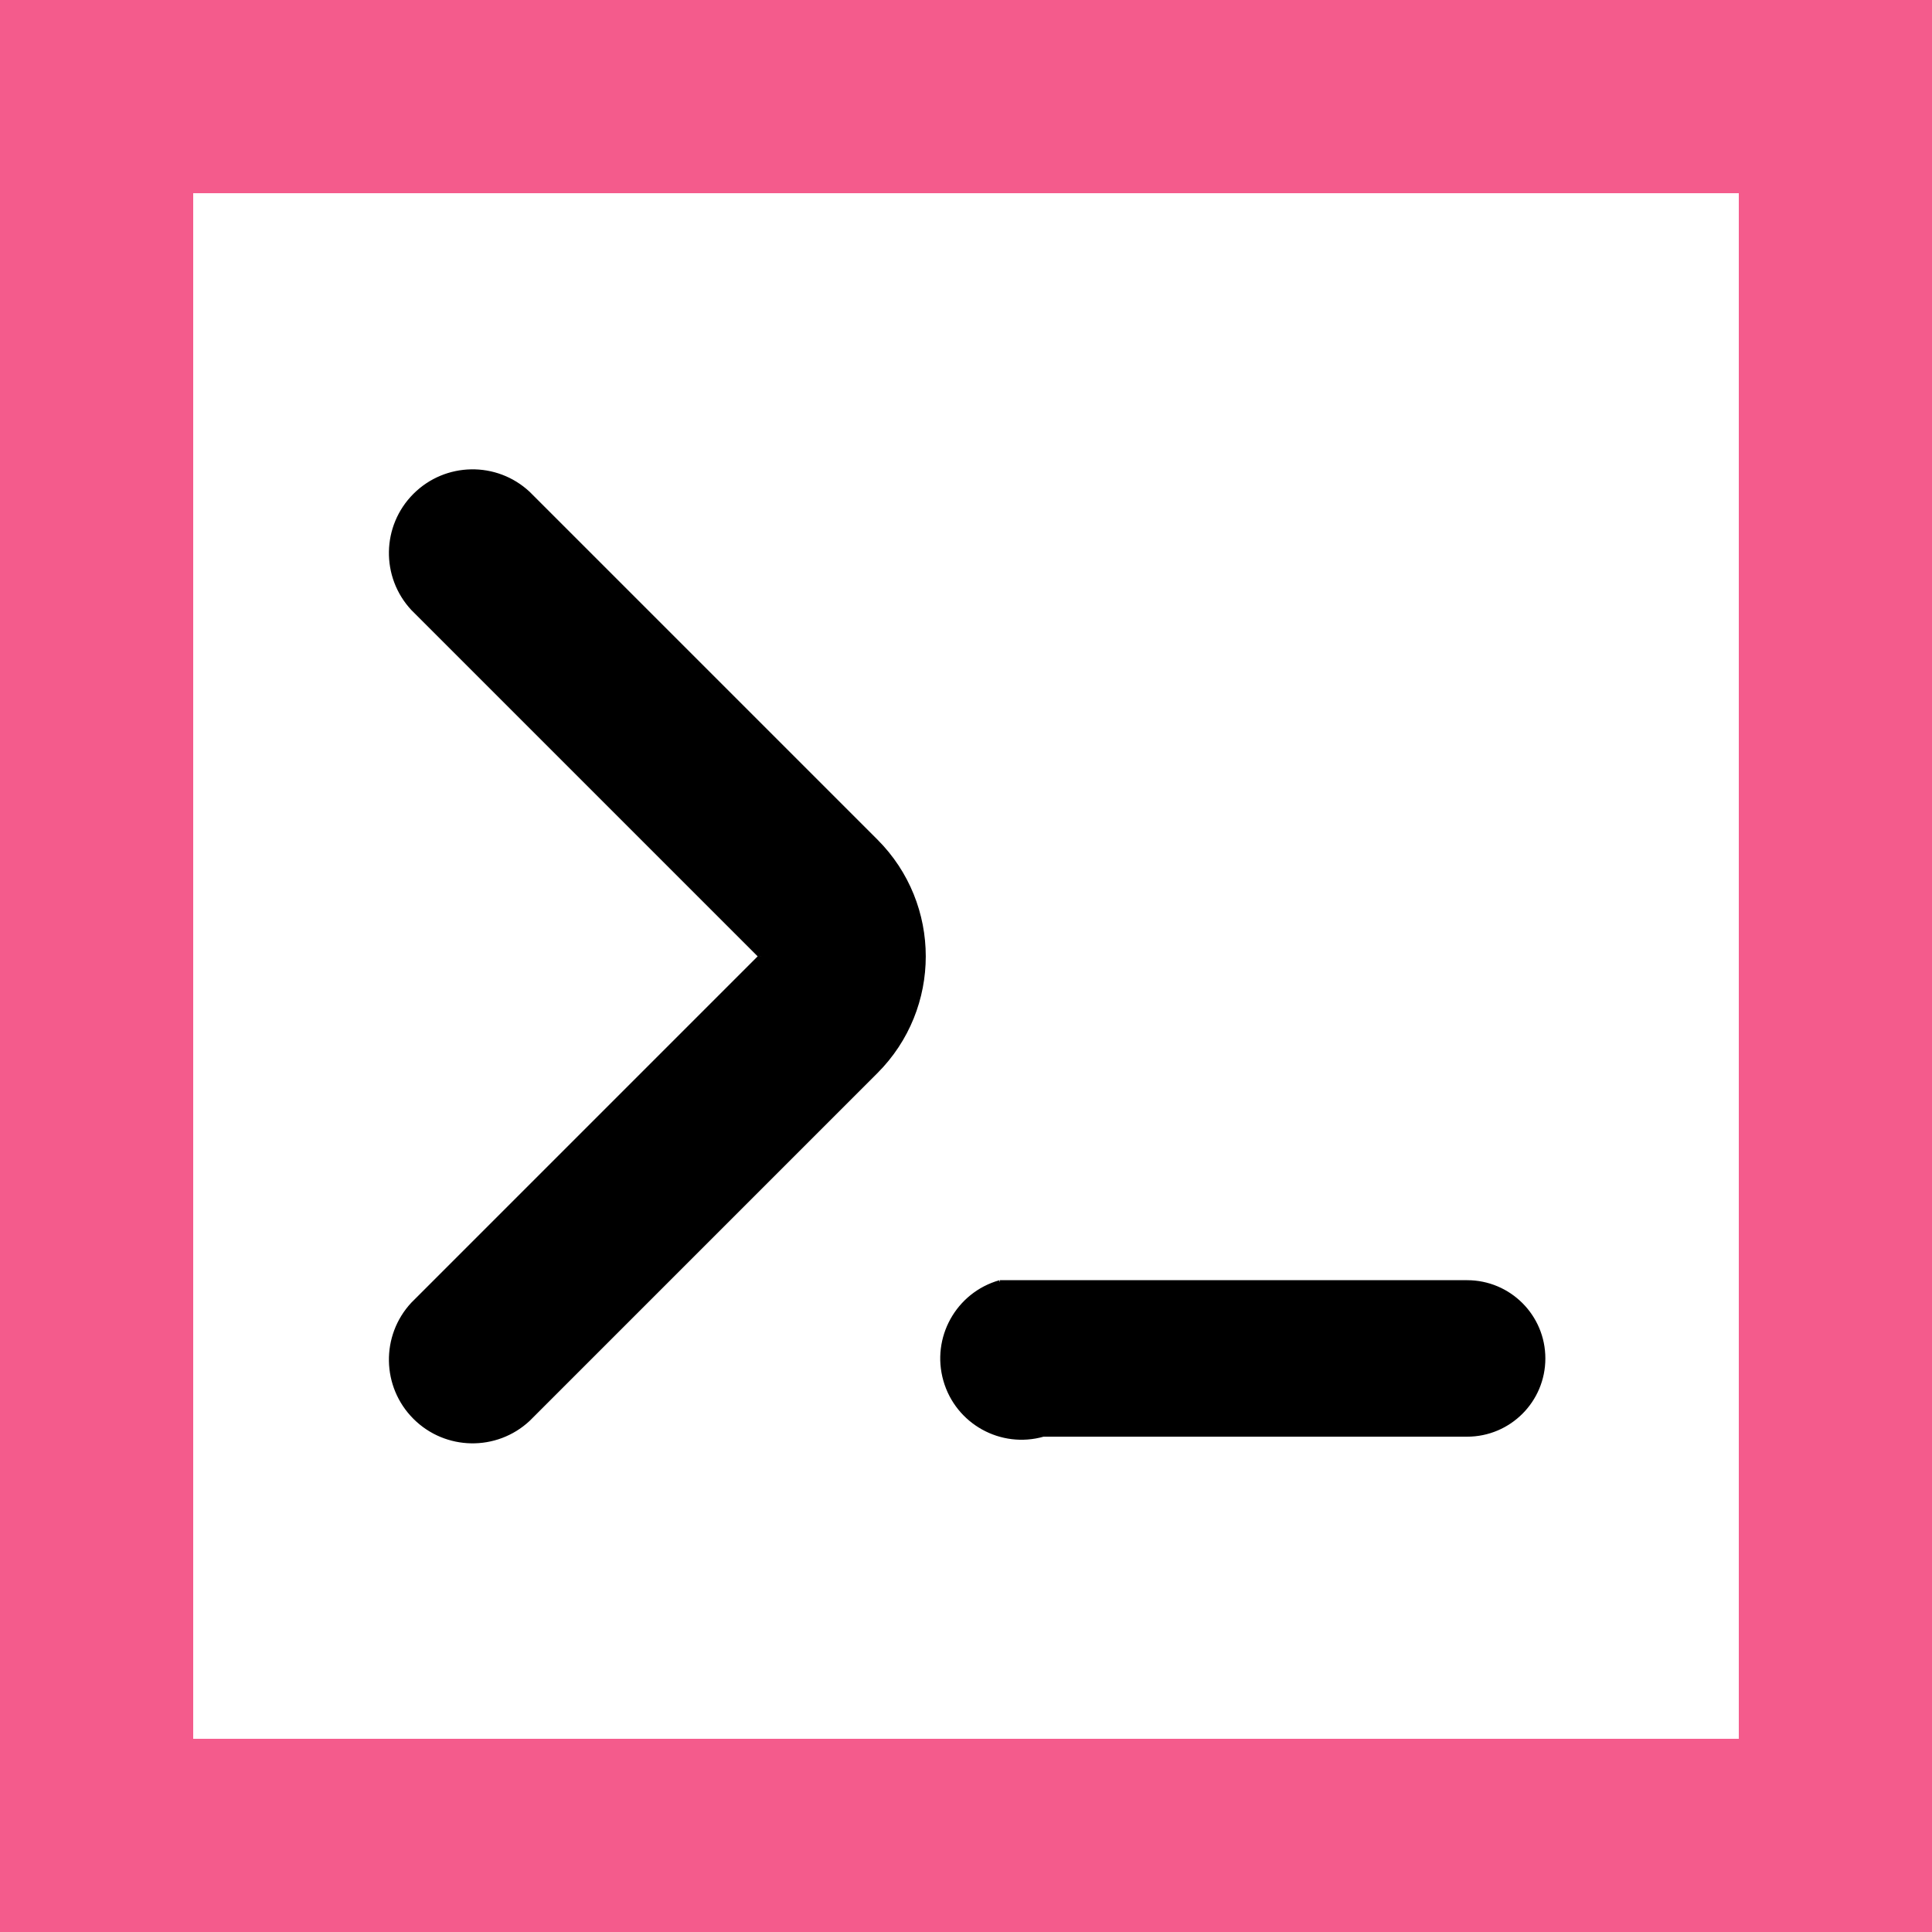
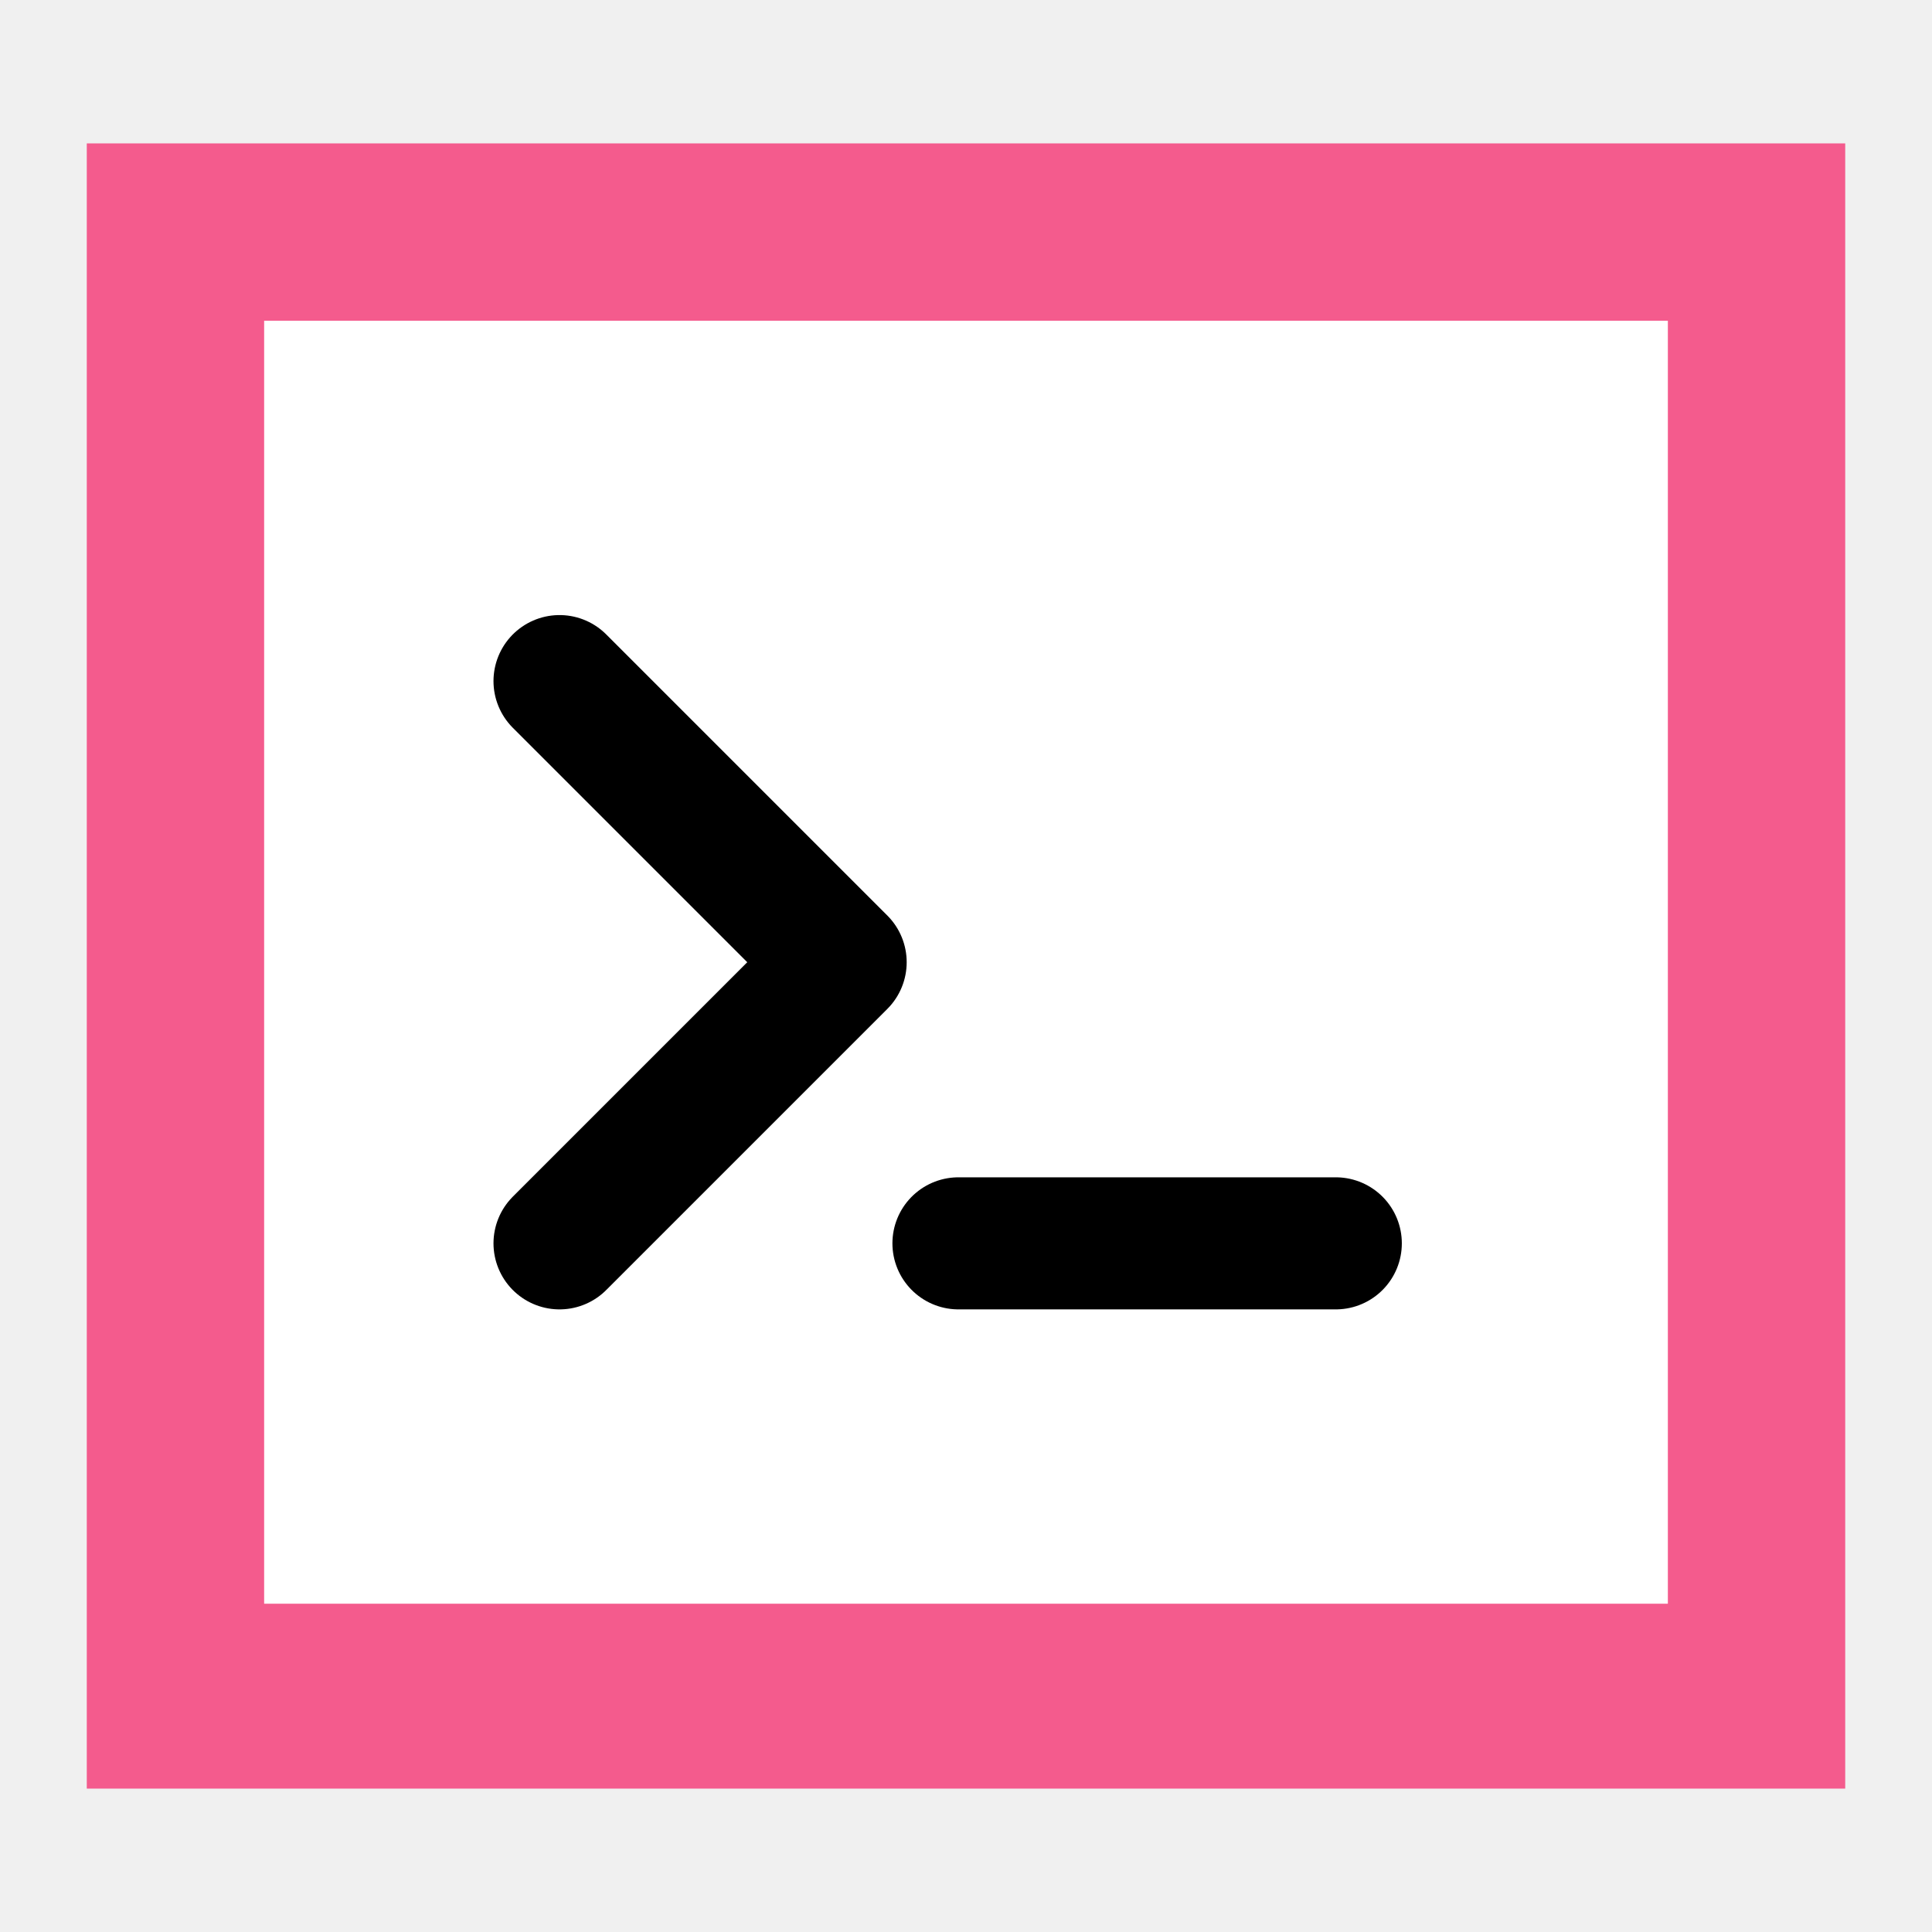
- <svg xmlns="http://www.w3.org/2000/svg" width="512" height="512" version="1.1">
-   <g transform="scale(1.28)">
-     <rect x="0" y="0" width="400" height="400" fill="#f45b8c" />
-     <rect x="40" y="40" width="320" height="320" fill="white" />
-     <path d="M 175 220            L 95 300            A 18.75 18.75 0 0 0 121.5 326.5            L 201.5 246.5            A 37.5 37.5 0 0 0 201.5 193.5            L 121.5 113.5            A 18.75 18.75 0 0 0 95 140            L 175 220            " fill="black" stroke="black" transform="scale(0.9)" />
-     <path d="M 230 295            A 17.5 17.5 0 0 0 240 330            L 337.5 330            A 17.5 17.5 0 0 0 337.5 295            L 230 295            " fill="black" stroke="black" transform="scale(0.9)" />
+ <svg xmlns="http://www.w3.org/2000/svg" width="512" height="512" aria-labelledby="avatar-title avatar-desc" viewBox="0 0 16384 16384">
+   <path fill="#f45b8d" d="M736 1216h14912v13952H736z" />
+   <path fill="#fff" d="M2240 2720h11904v10880H2240z" />
+   <g fill="none" stroke="#000" stroke-linecap="round" stroke-width="1120">
+     <path stroke-linejoin="round" d="m4744.96 5776 2384 2384-2384 2384" />
+     <path d="M8128 10544h3200" />
  </g>
</svg>
